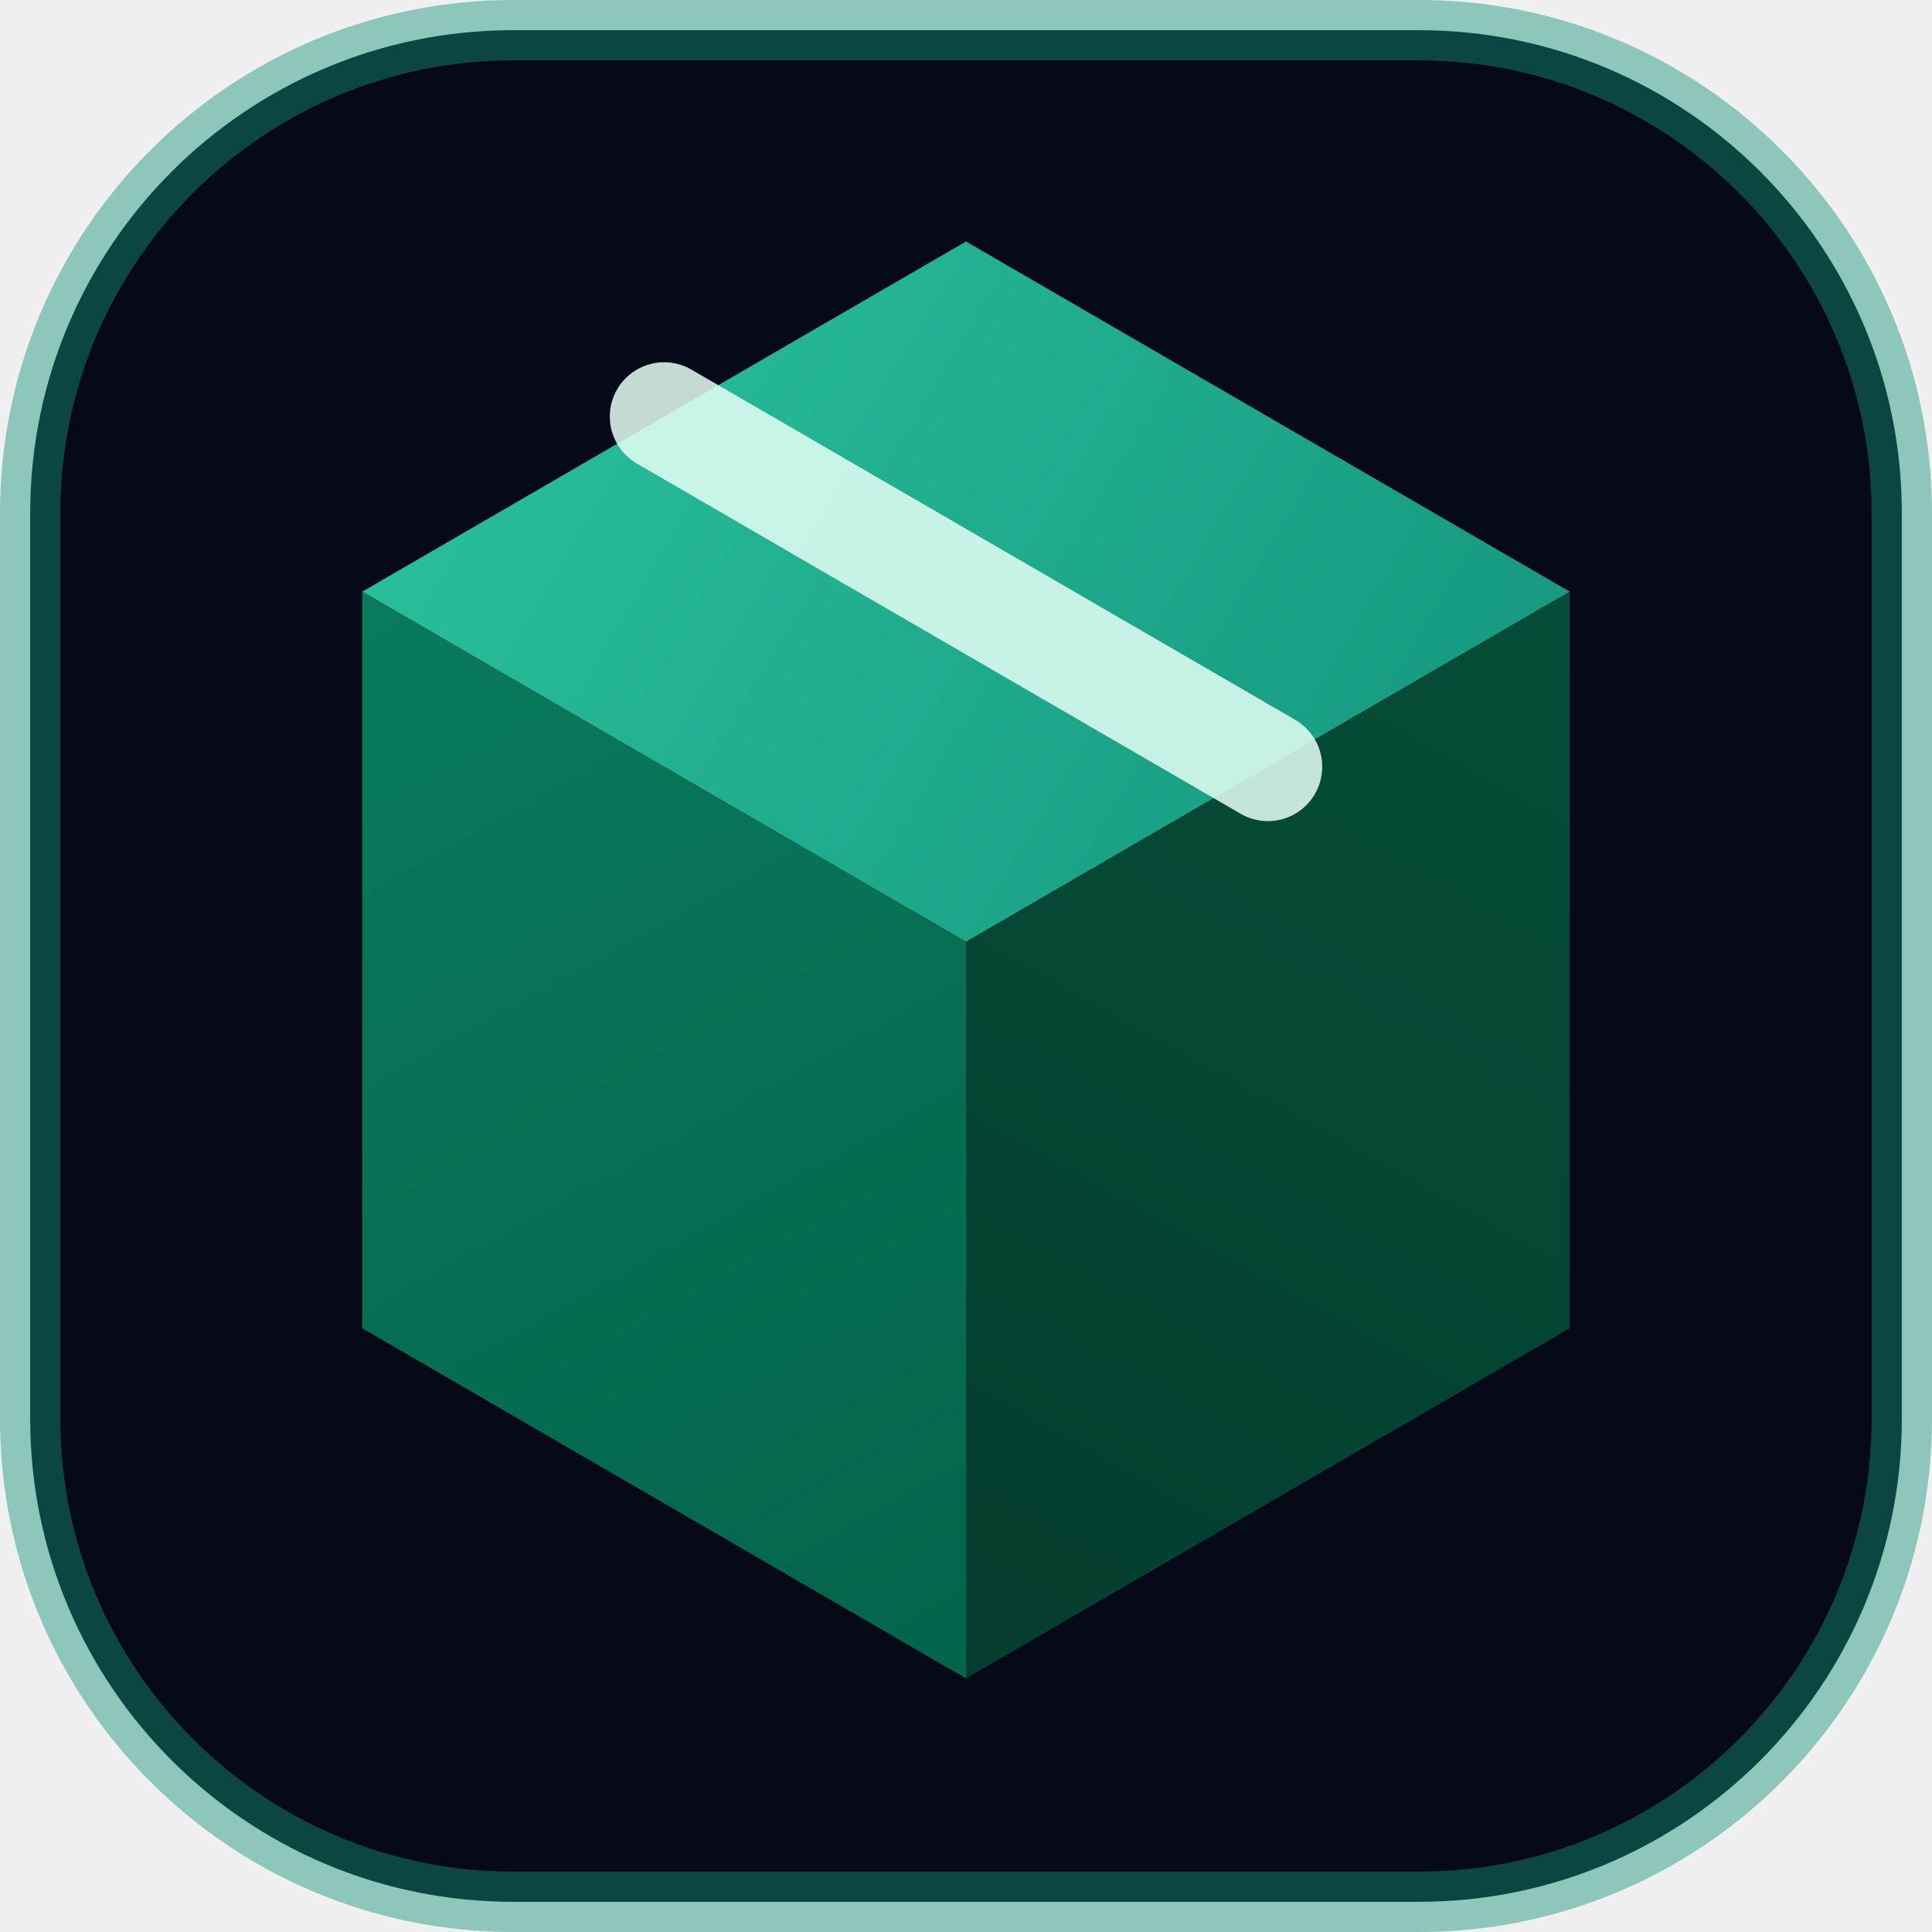
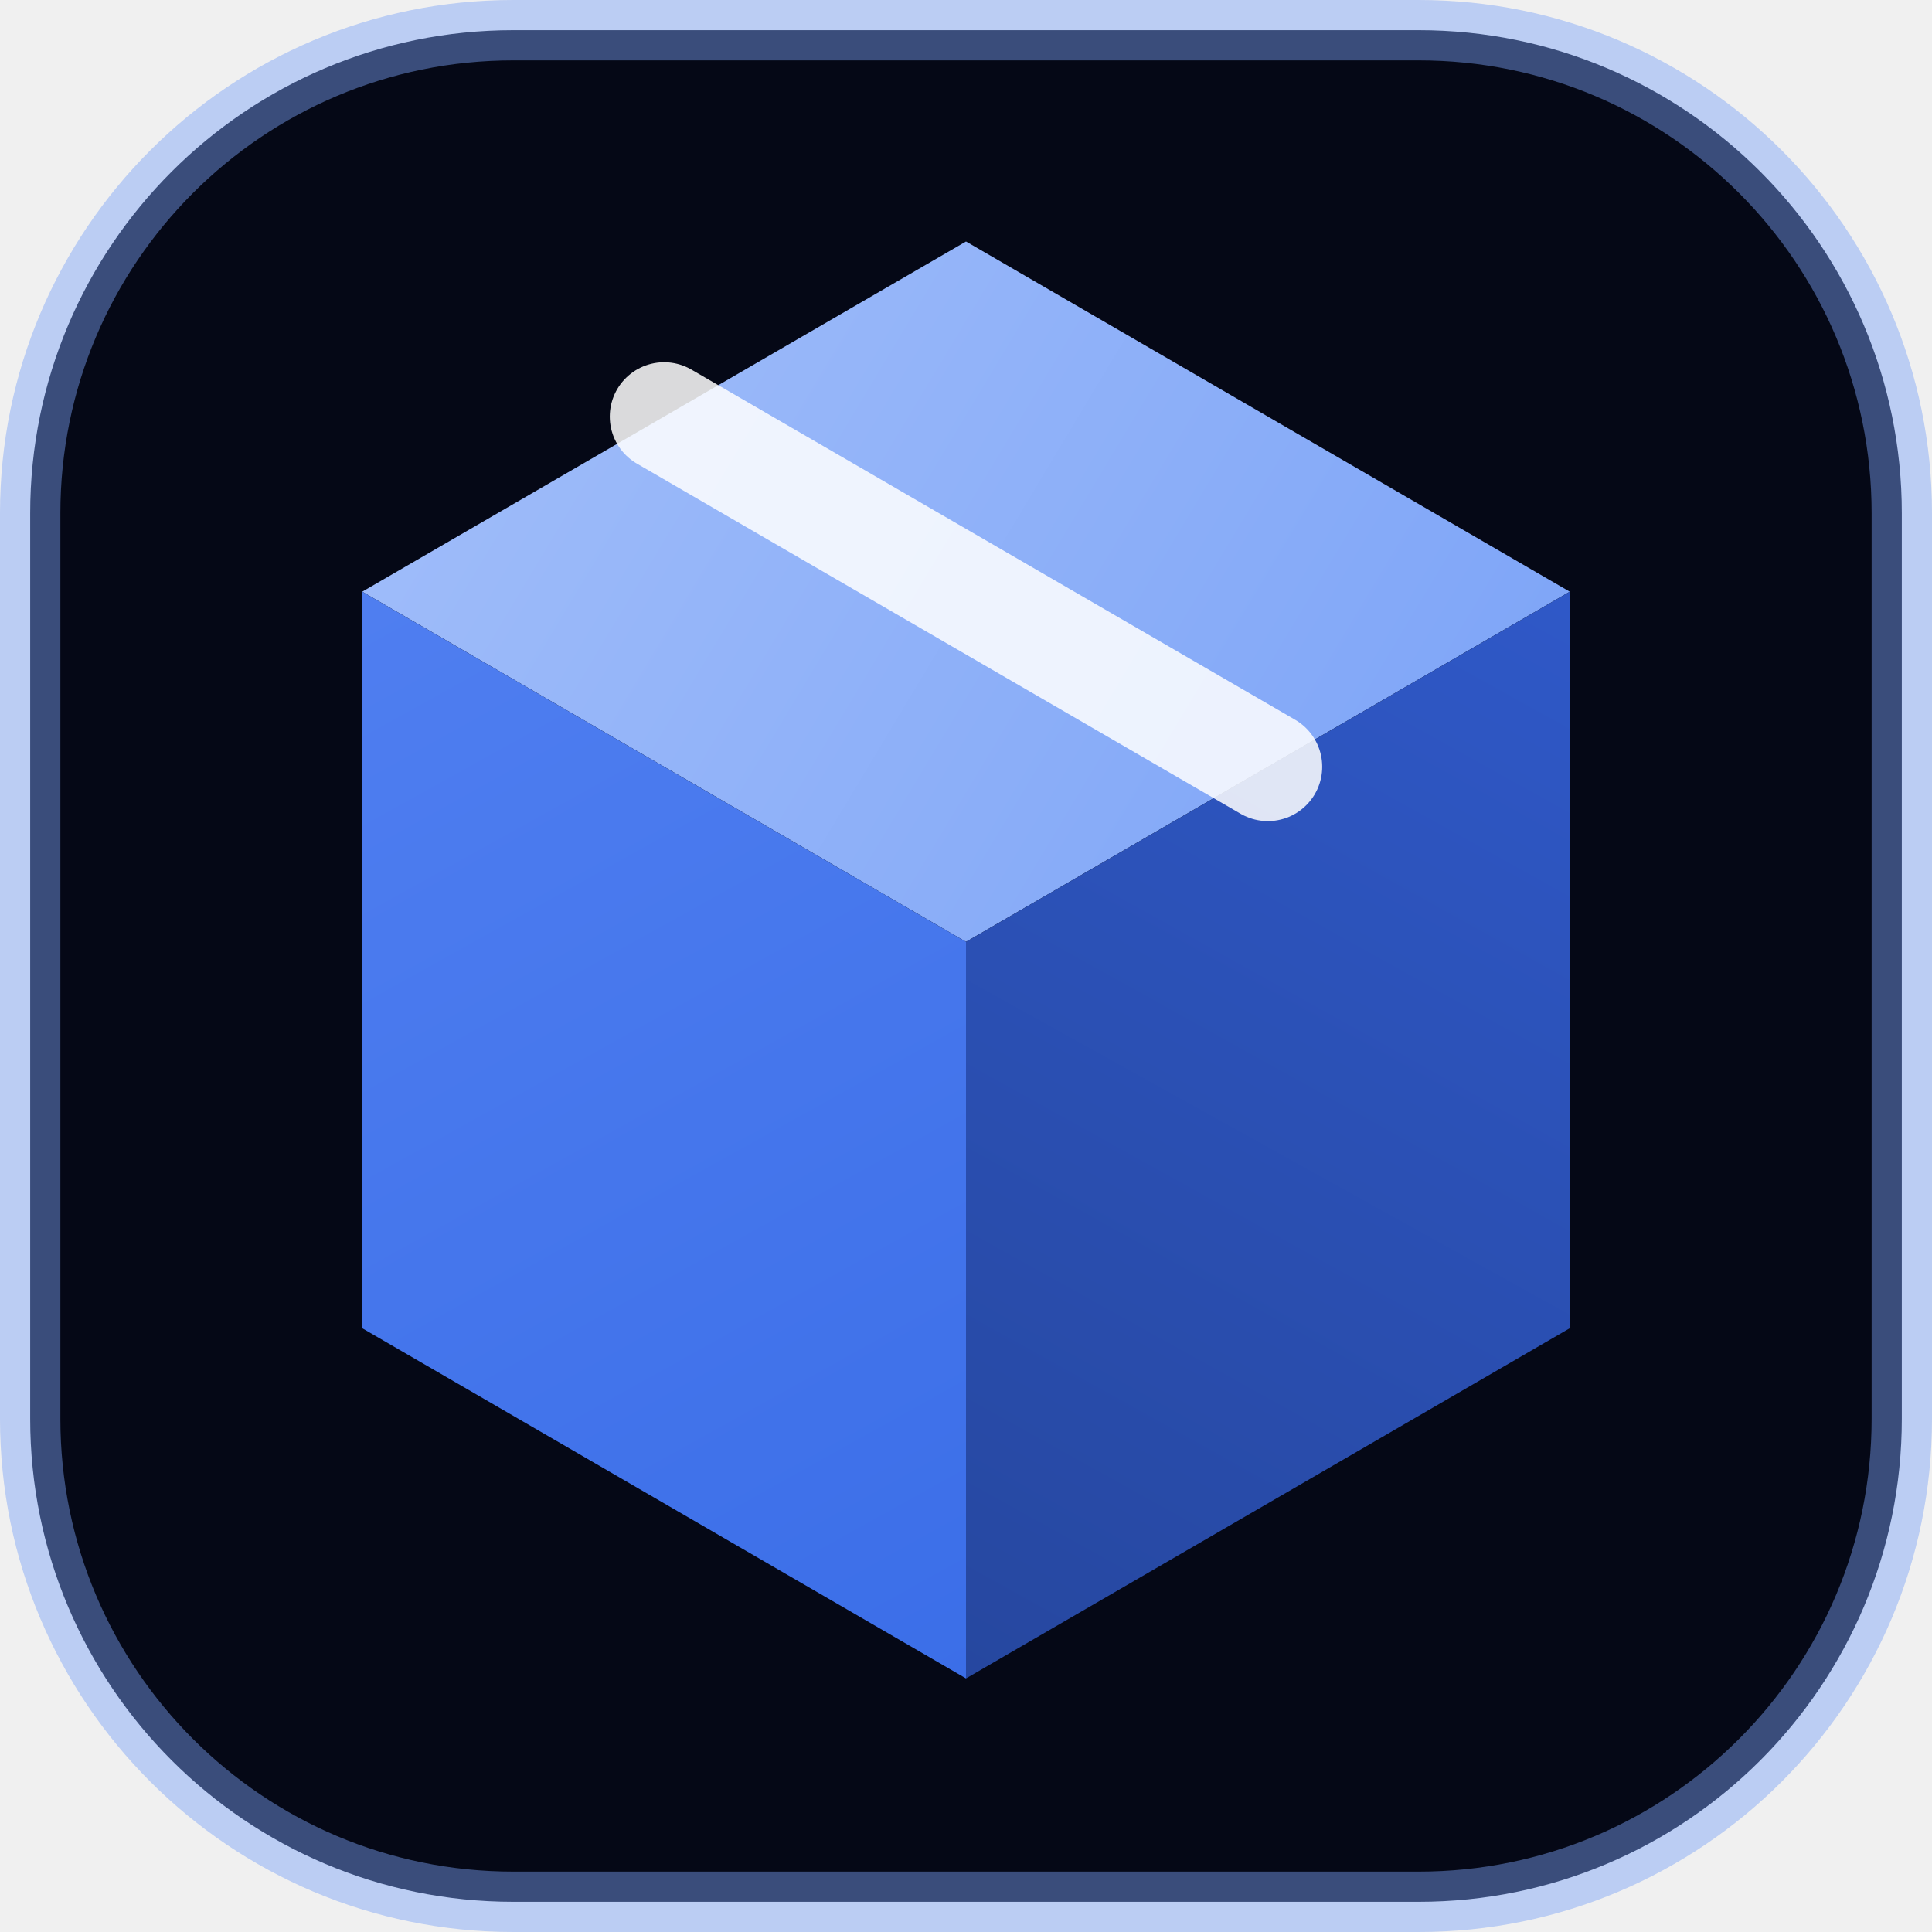
<svg xmlns="http://www.w3.org/2000/svg" width="32" height="32" viewBox="0 0 32 32" fill="none">
  <defs>
    <linearGradient id="top" x1="6" y1="4" x2="26" y2="16" gradientUnits="userSpaceOnUse">
-       <stop offset="0%" stop-color="#2bc4a0" />
-       <stop offset="100%" stop-color="#14937a" />
+       <stop offset="0%" stop-color="#a3bffa" />
+       <stop offset="100%" stop-color="#7aa2f7" />
    </linearGradient>
    <linearGradient id="left" x1="6" y1="10" x2="16" y2="28" gradientUnits="userSpaceOnUse">
-       <stop offset="0%" stop-color="#0a7a5c" />
-       <stop offset="100%" stop-color="#03644a" />
+       <stop offset="0%" stop-color="#4f7ef0" />
+       <stop offset="100%" stop-color="#3b6ee8" />
    </linearGradient>
    <linearGradient id="right" x1="26" y1="10" x2="16" y2="28" gradientUnits="userSpaceOnUse">
-       <stop offset="0%" stop-color="#054d39" />
-       <stop offset="100%" stop-color="#043d2f" />
+       <stop offset="0%" stop-color="#2f58c7" />
+       <stop offset="100%" stop-color="#26479f" />
    </linearGradient>
  </defs>
-   <rect x="0.5" y="0.5" width="31" height="31" rx="8" fill="#050816" stroke="#14937a" stroke-opacity="0.45" />
+   <rect x="0.5" y="0.5" width="31" height="31" rx="8" fill="#050816" stroke="#7aa2f7" stroke-opacity="0.45" />
  <path d="M16 4L26 9.8L16 15.6L6 9.8Z" fill="url(#top)" />
  <path d="M6 9.8L16 15.6V27.8L6 22Z" fill="url(#left)" />
  <path d="M26 9.8V22L16 27.8V15.6Z" fill="url(#right)" />
-   <path d="M11 6.9L21 12.7" stroke="#e6fff7" stroke-opacity="0.85" stroke-width="1.8" stroke-linecap="round" />
+   <path d="M11 6.9L21 12.7" stroke="#ffffff" stroke-opacity="0.85" stroke-width="1.8" stroke-linecap="round" />
</svg>
